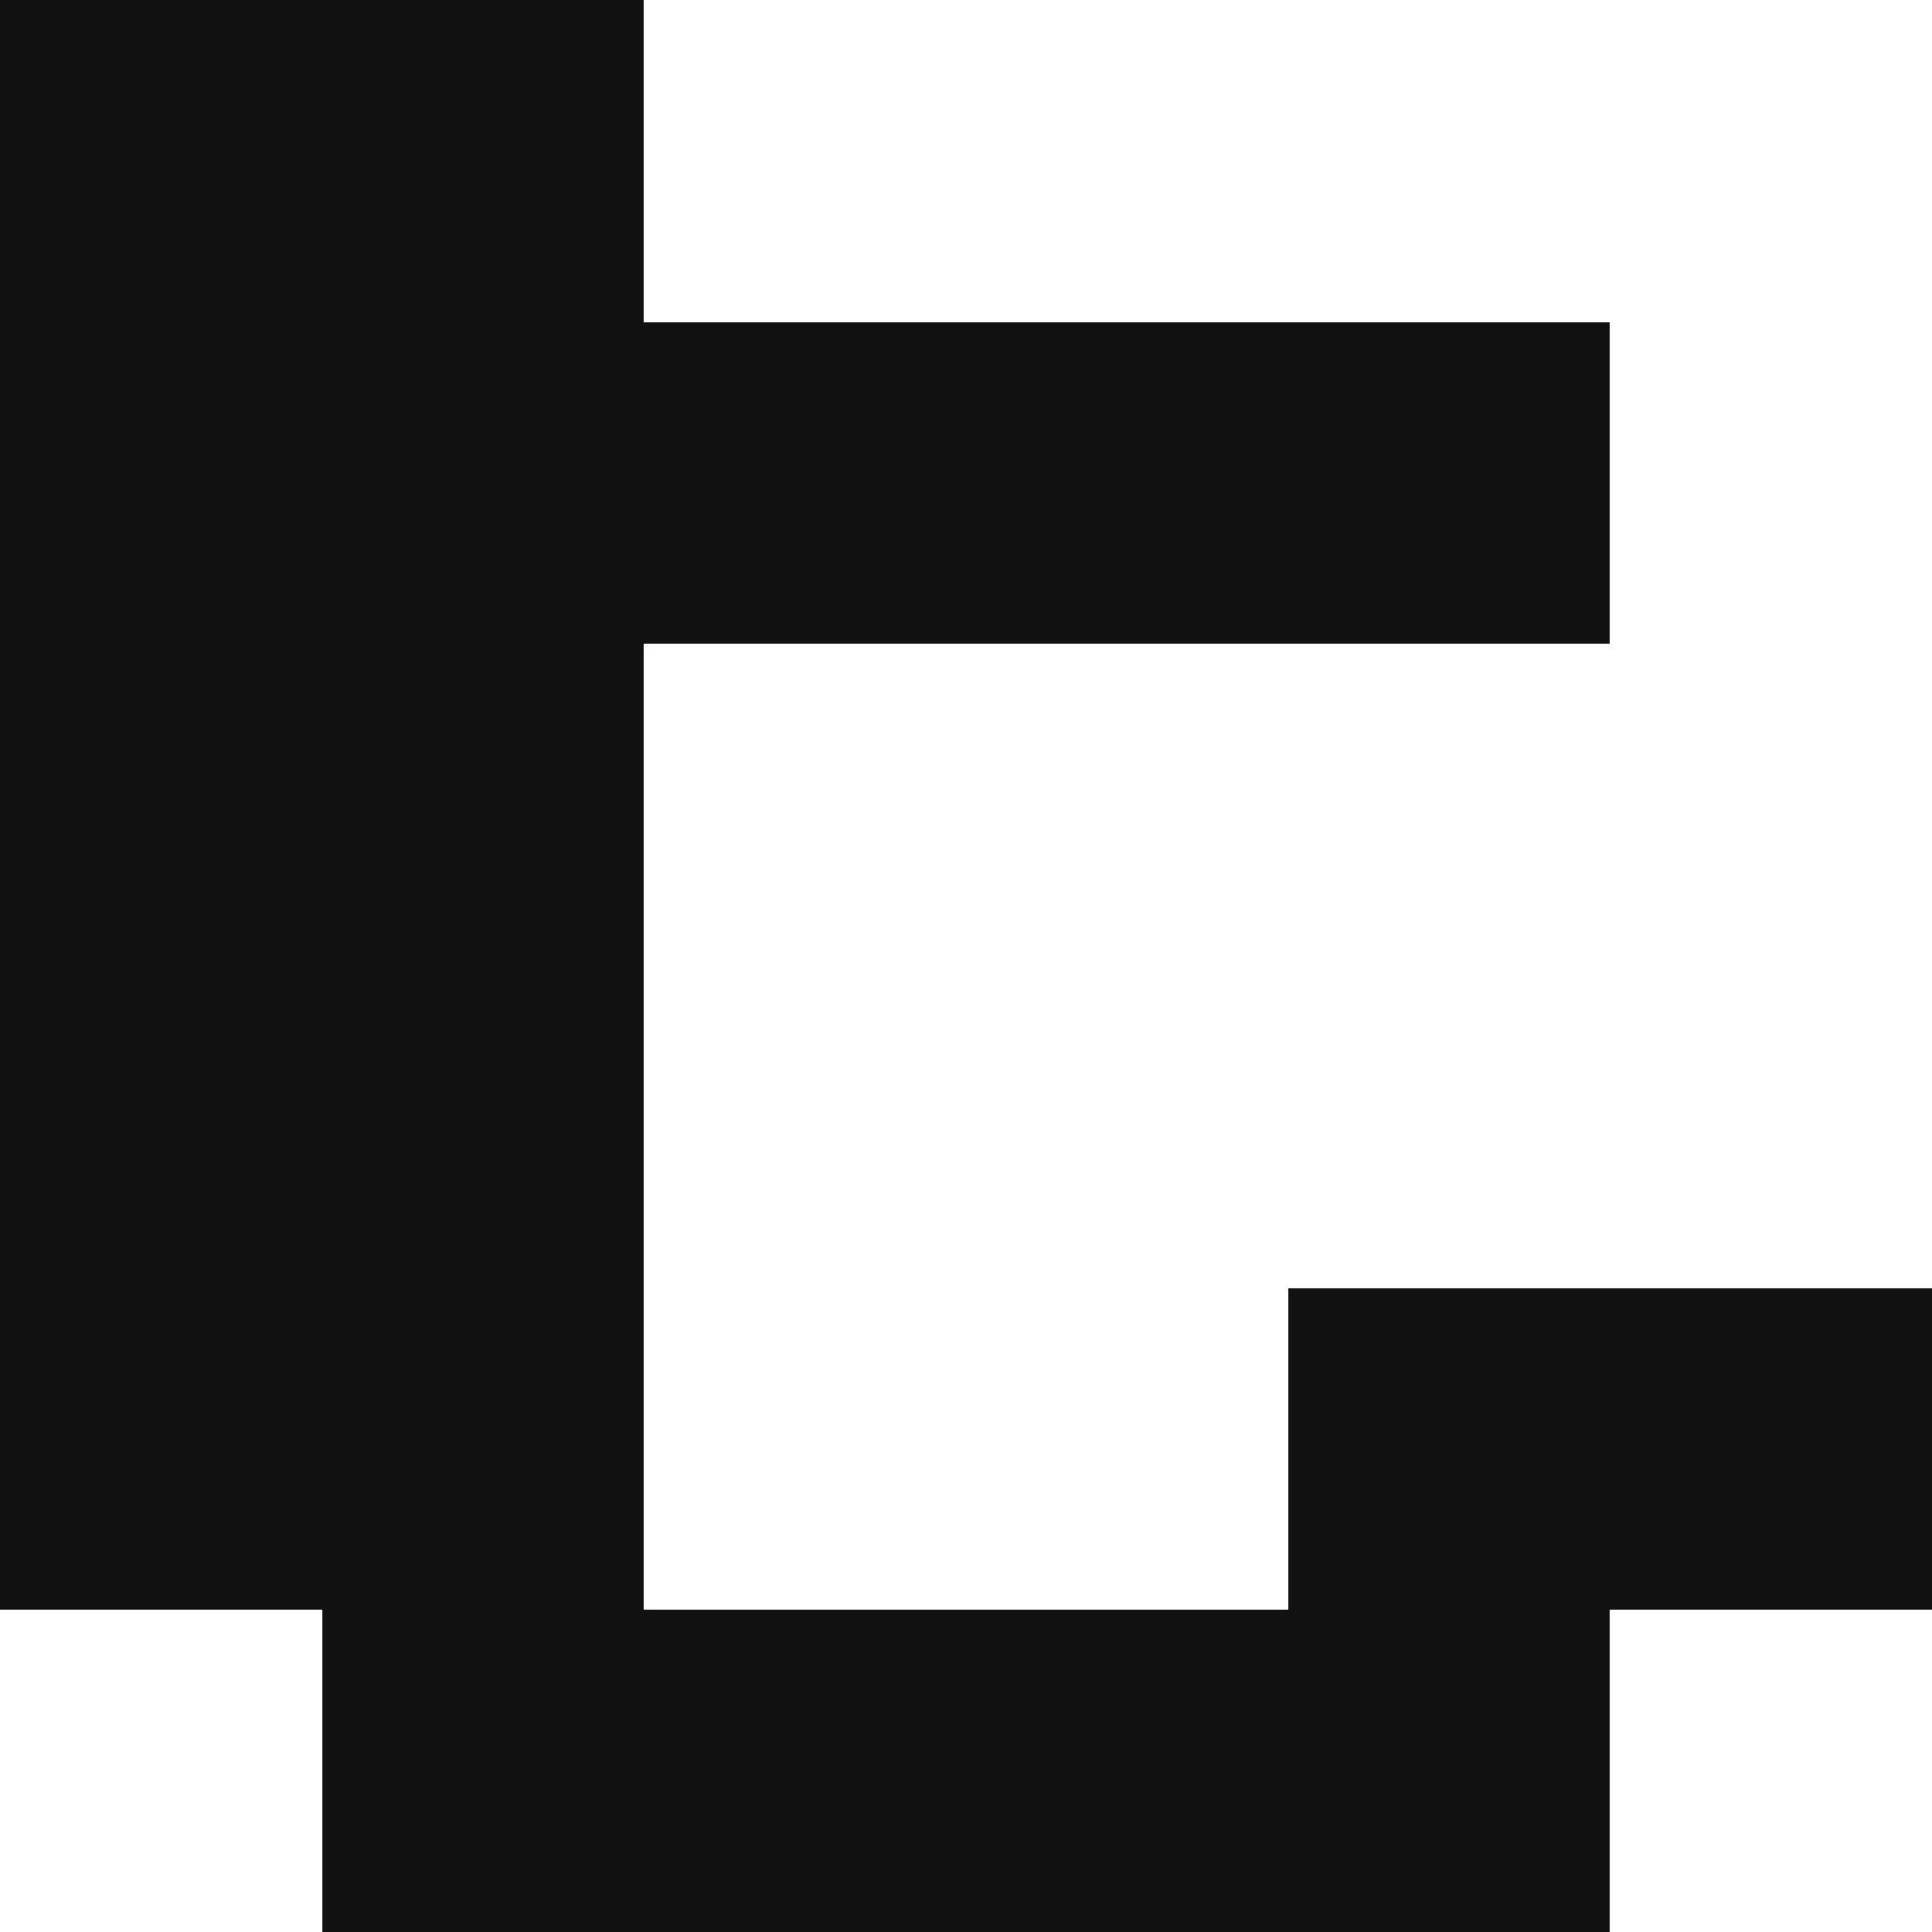
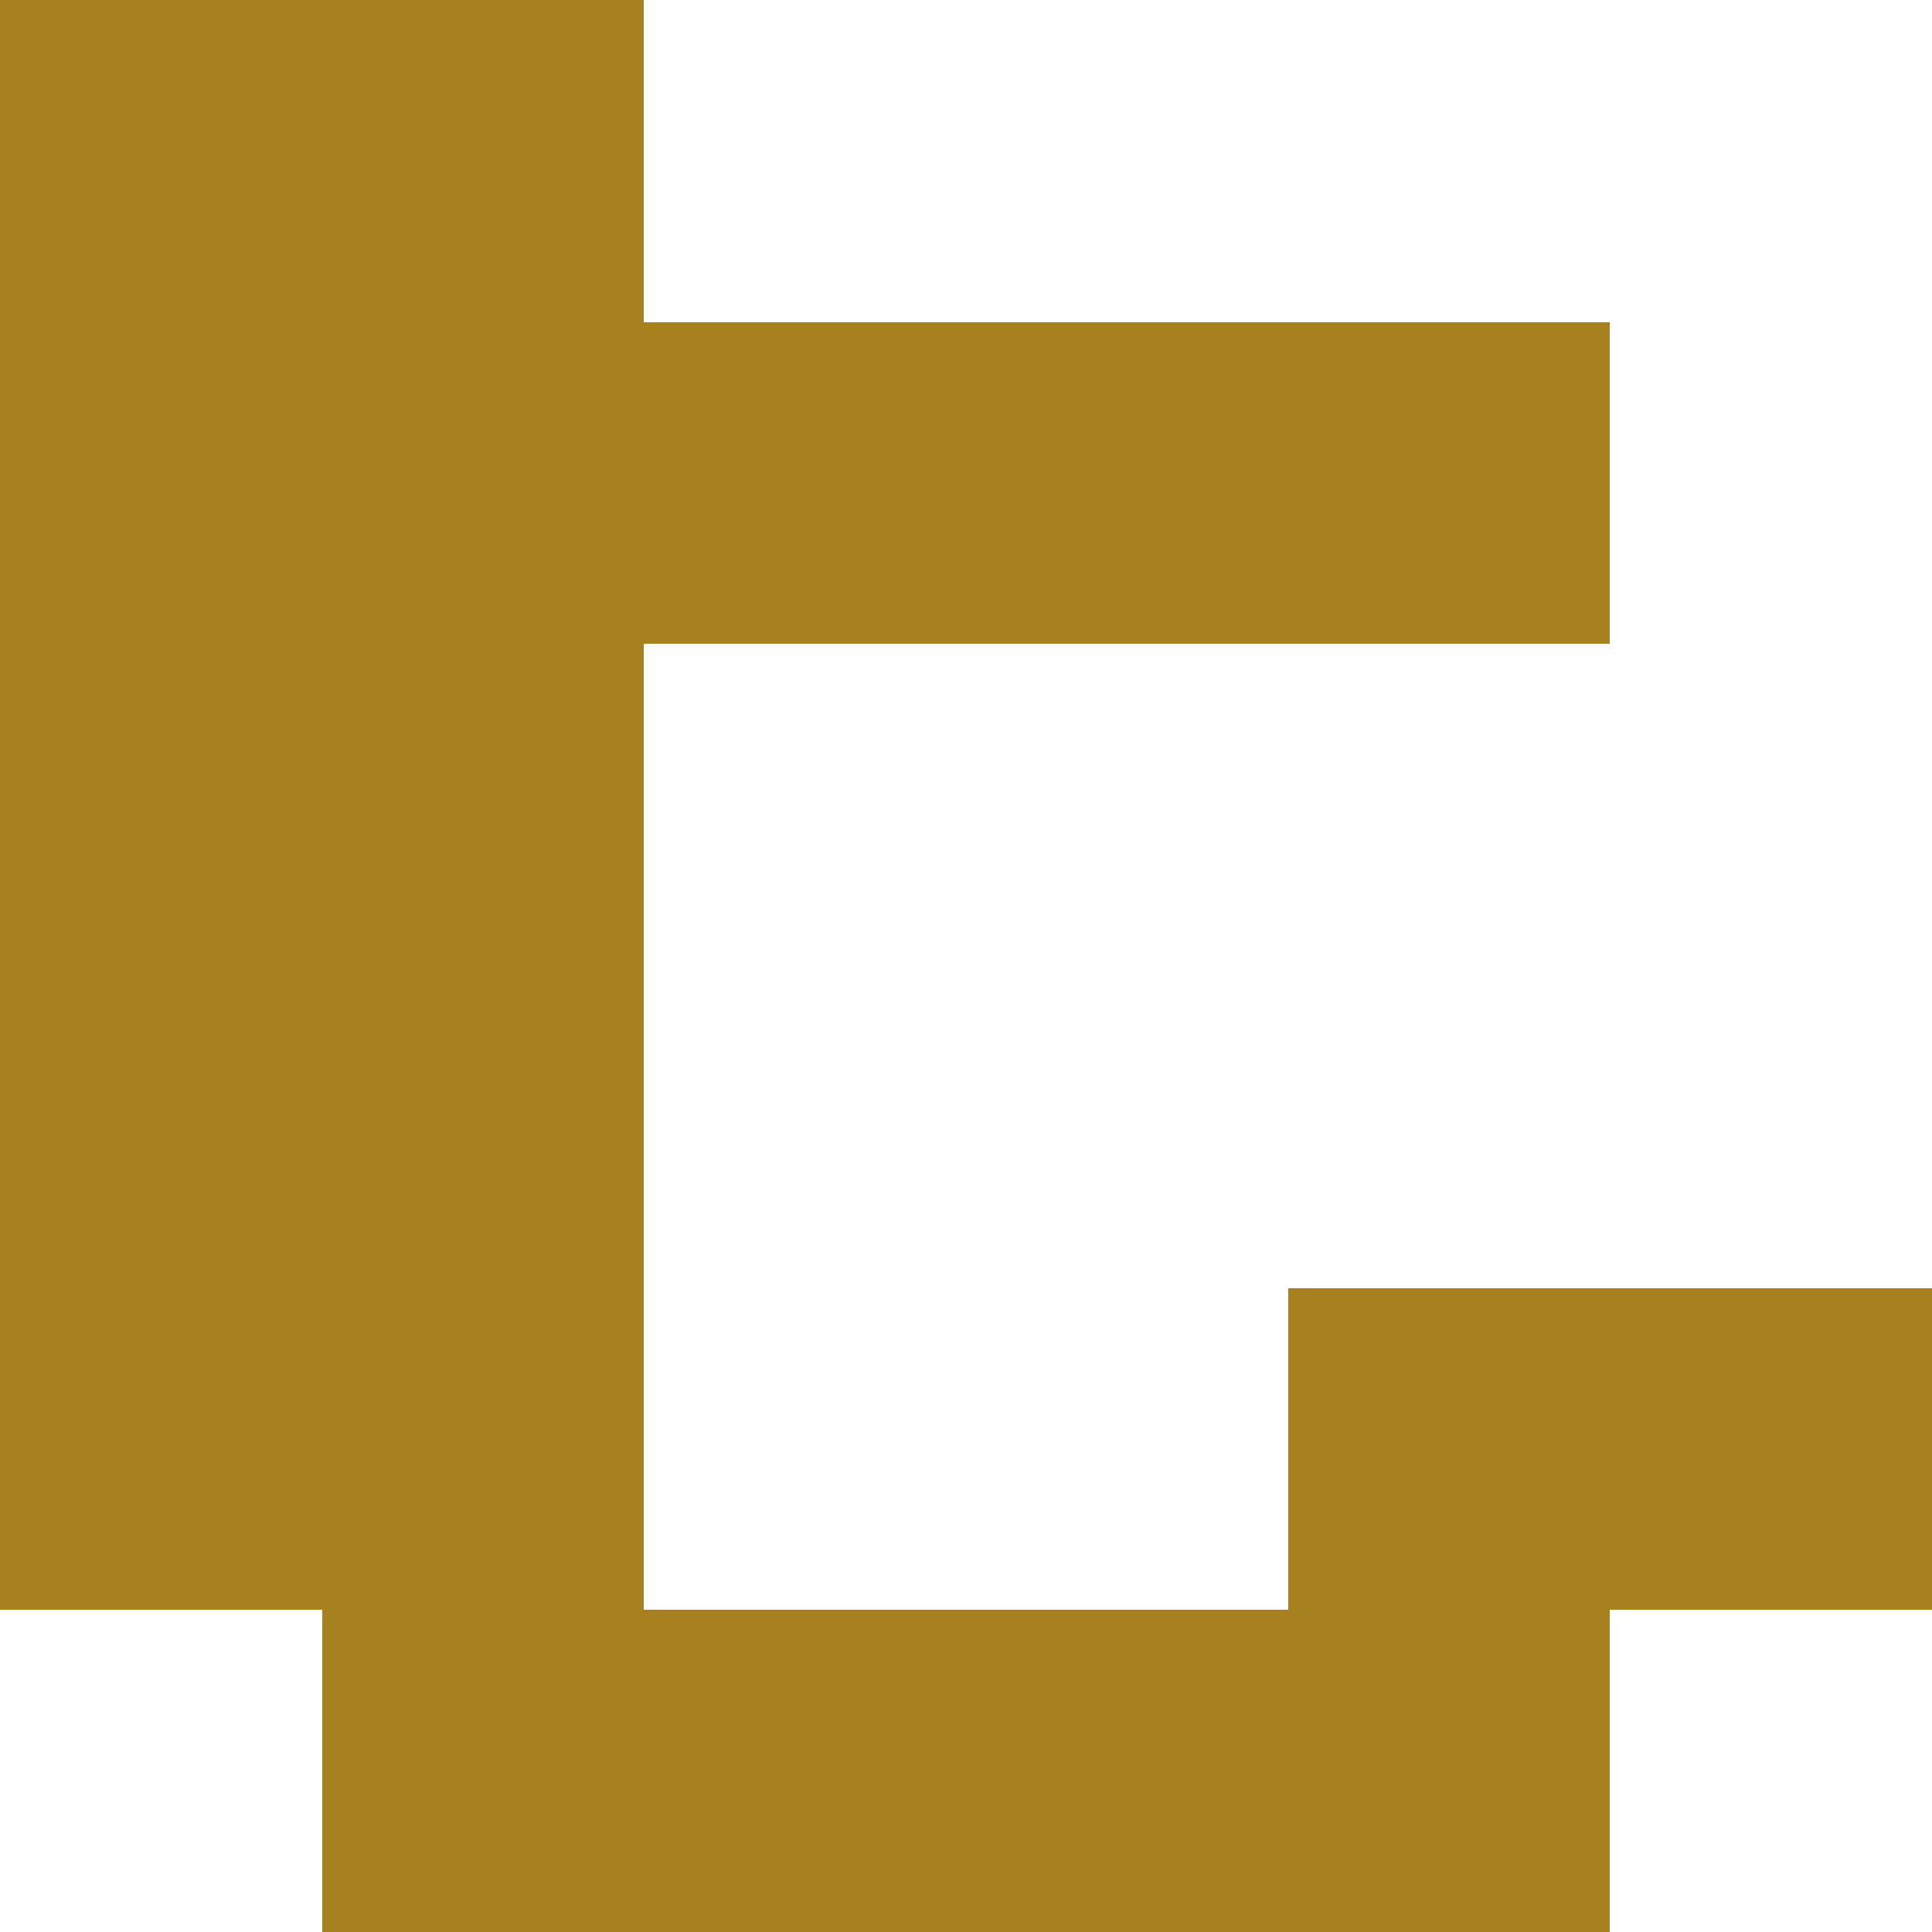
- <svg xmlns="http://www.w3.org/2000/svg" width="96" height="96" viewBox="0 0 6 6" role="img" aria-label="TinyRex" shape-rendering="crispEdges">
-   <rect x="0" y="0" width="2" height="1" fill="#111111" />
-   <rect x="0" y="1" width="5" height="1" fill="#111111" />
-   <rect x="0" y="2" width="2" height="1" fill="#111111" />
-   <rect x="0" y="3" width="2" height="1" fill="#111111" />
-   <rect x="0" y="4" width="2" height="1" fill="#111111" />
-   <rect x="4" y="4" width="2" height="1" fill="#111111" />
-   <rect x="1" y="5" width="4" height="1" fill="#111111" />
+ <svg xmlns="http://www.w3.org/2000/svg" width="96" height="96" viewBox="0 0 6 6" role="img" aria-label="Tinyrex" shape-rendering="crispEdges">
+   <rect x="0" y="0" width="2" height="1" fill="#A78020" />
+   <rect x="0" y="1" width="5" height="1" fill="#A78020" />
+   <rect x="0" y="2" width="2" height="1" fill="#A78020" />
+   <rect x="0" y="3" width="2" height="1" fill="#A78020" />
+   <rect x="0" y="4" width="2" height="1" fill="#A78020" />
+   <rect x="4" y="4" width="2" height="1" fill="#A78020" />
+   <rect x="1" y="5" width="4" height="1" fill="#A78020" />
</svg>
